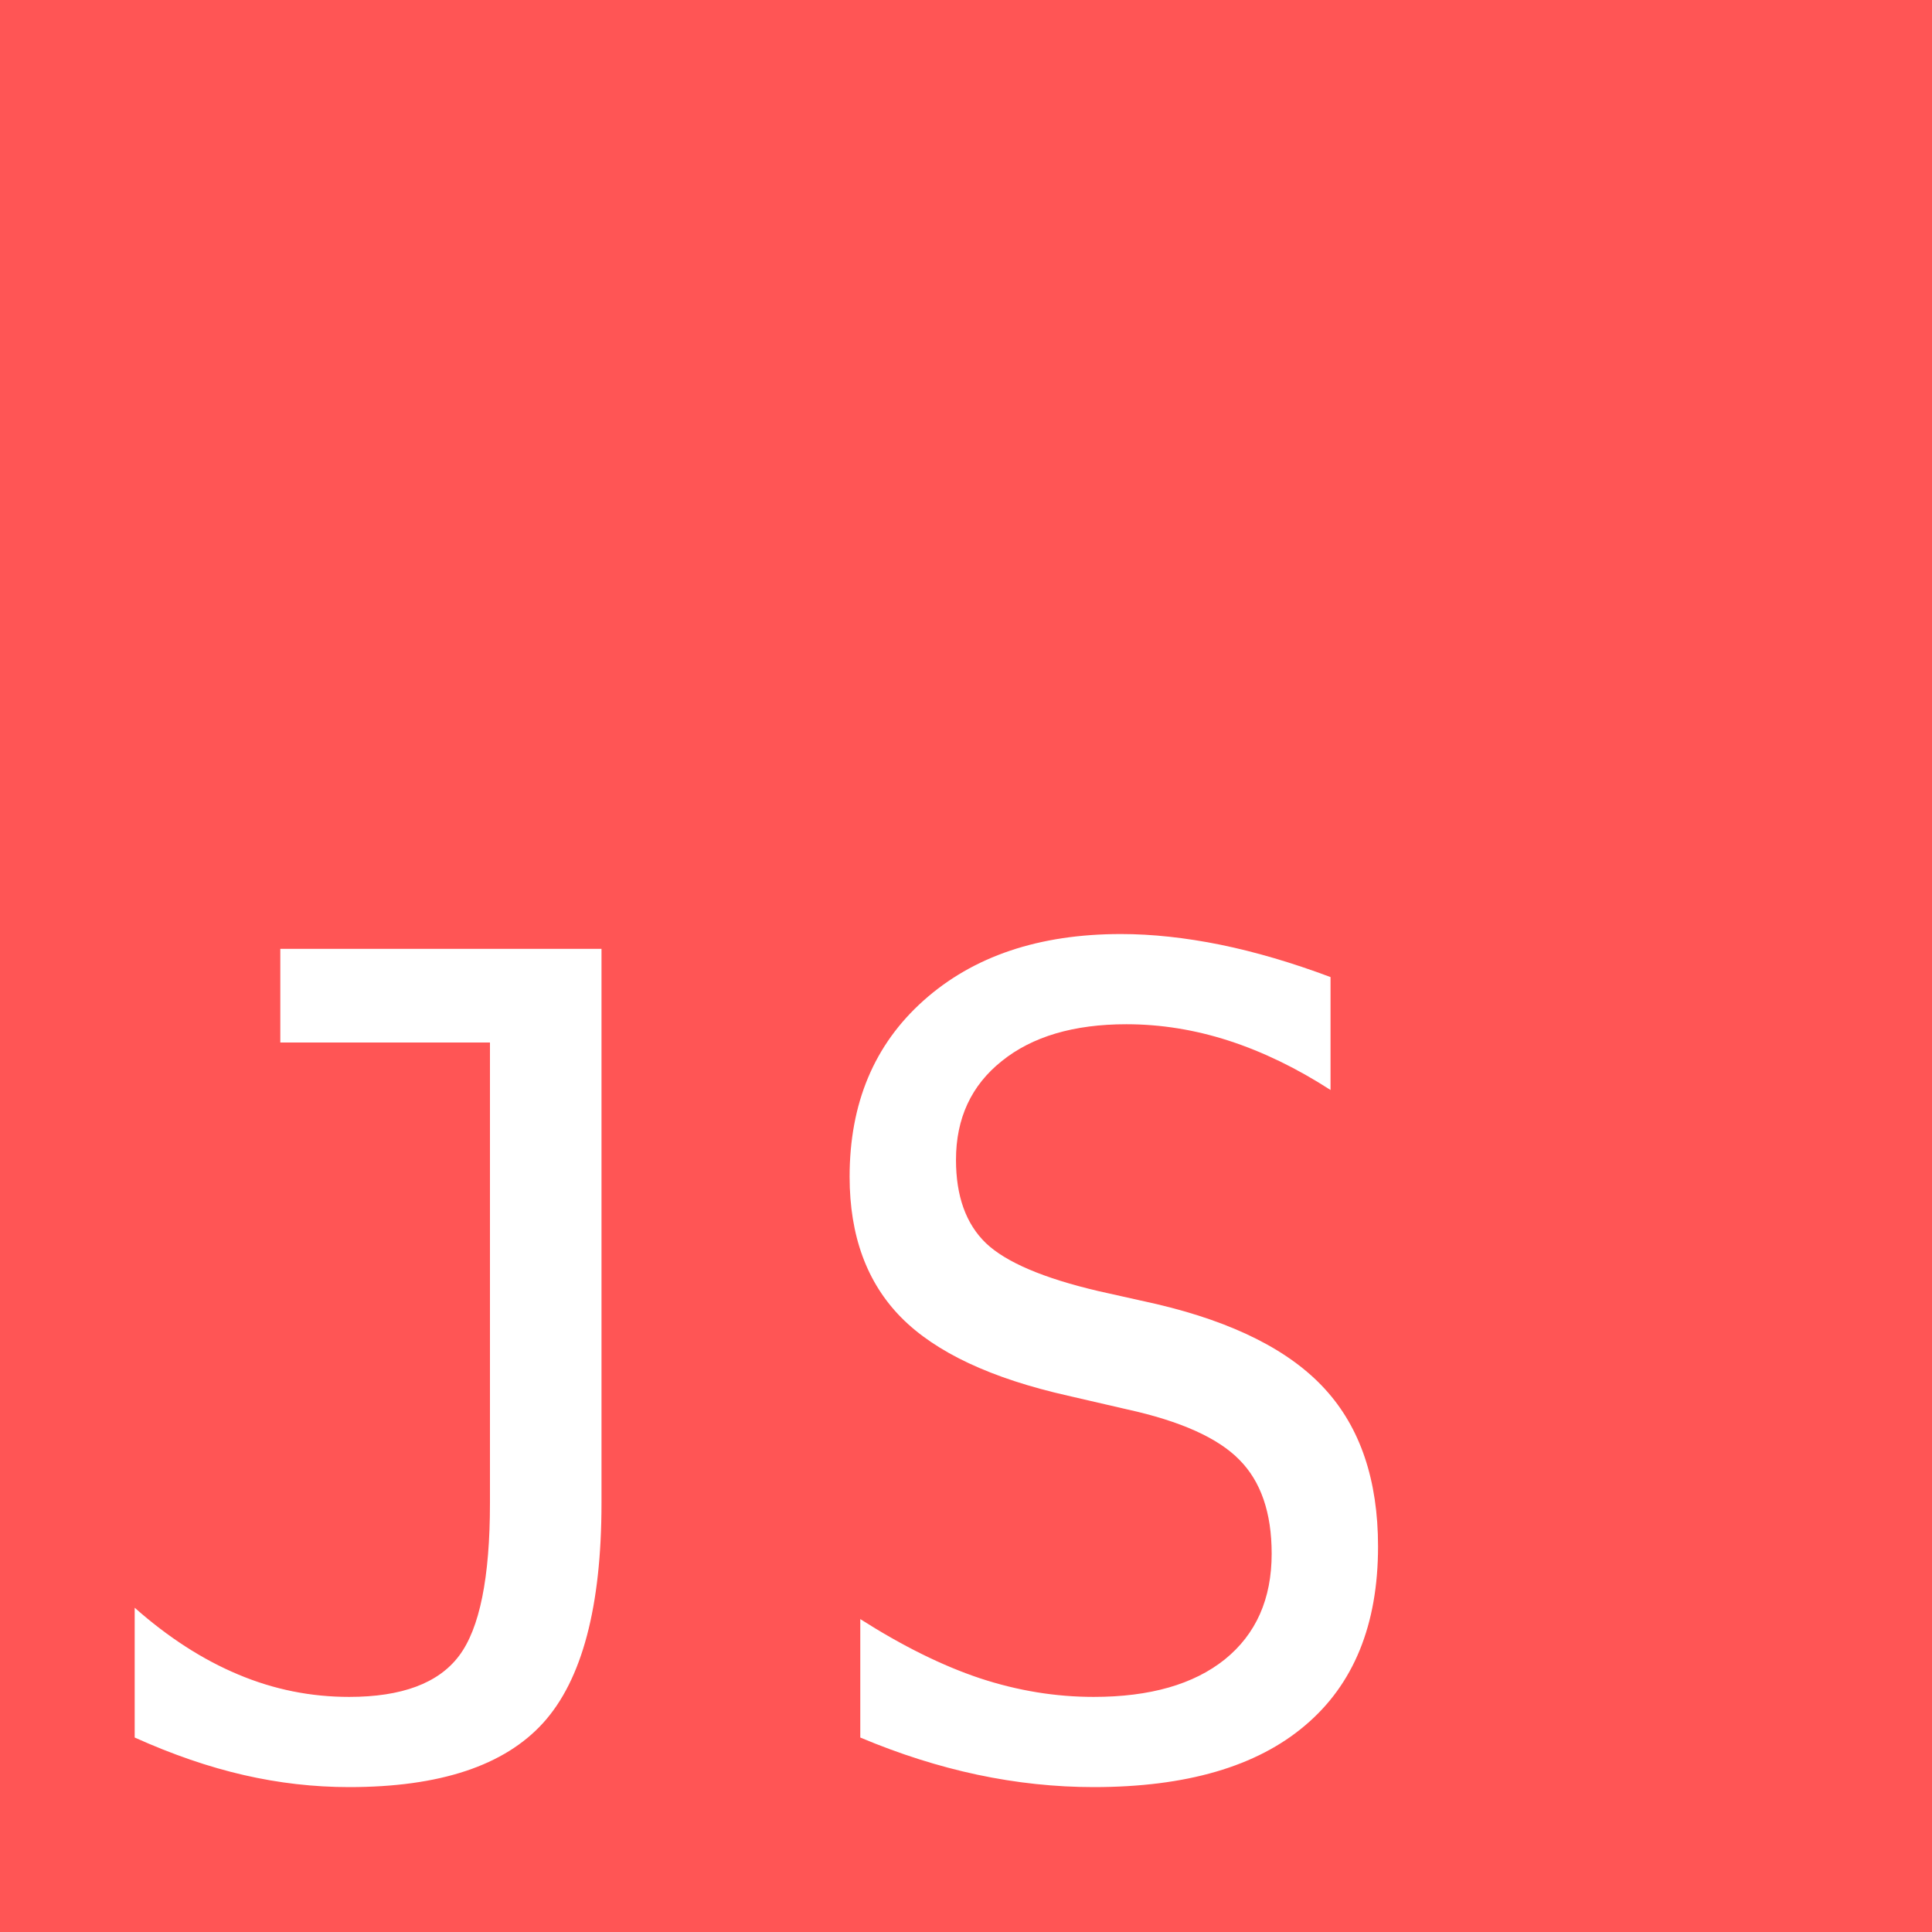
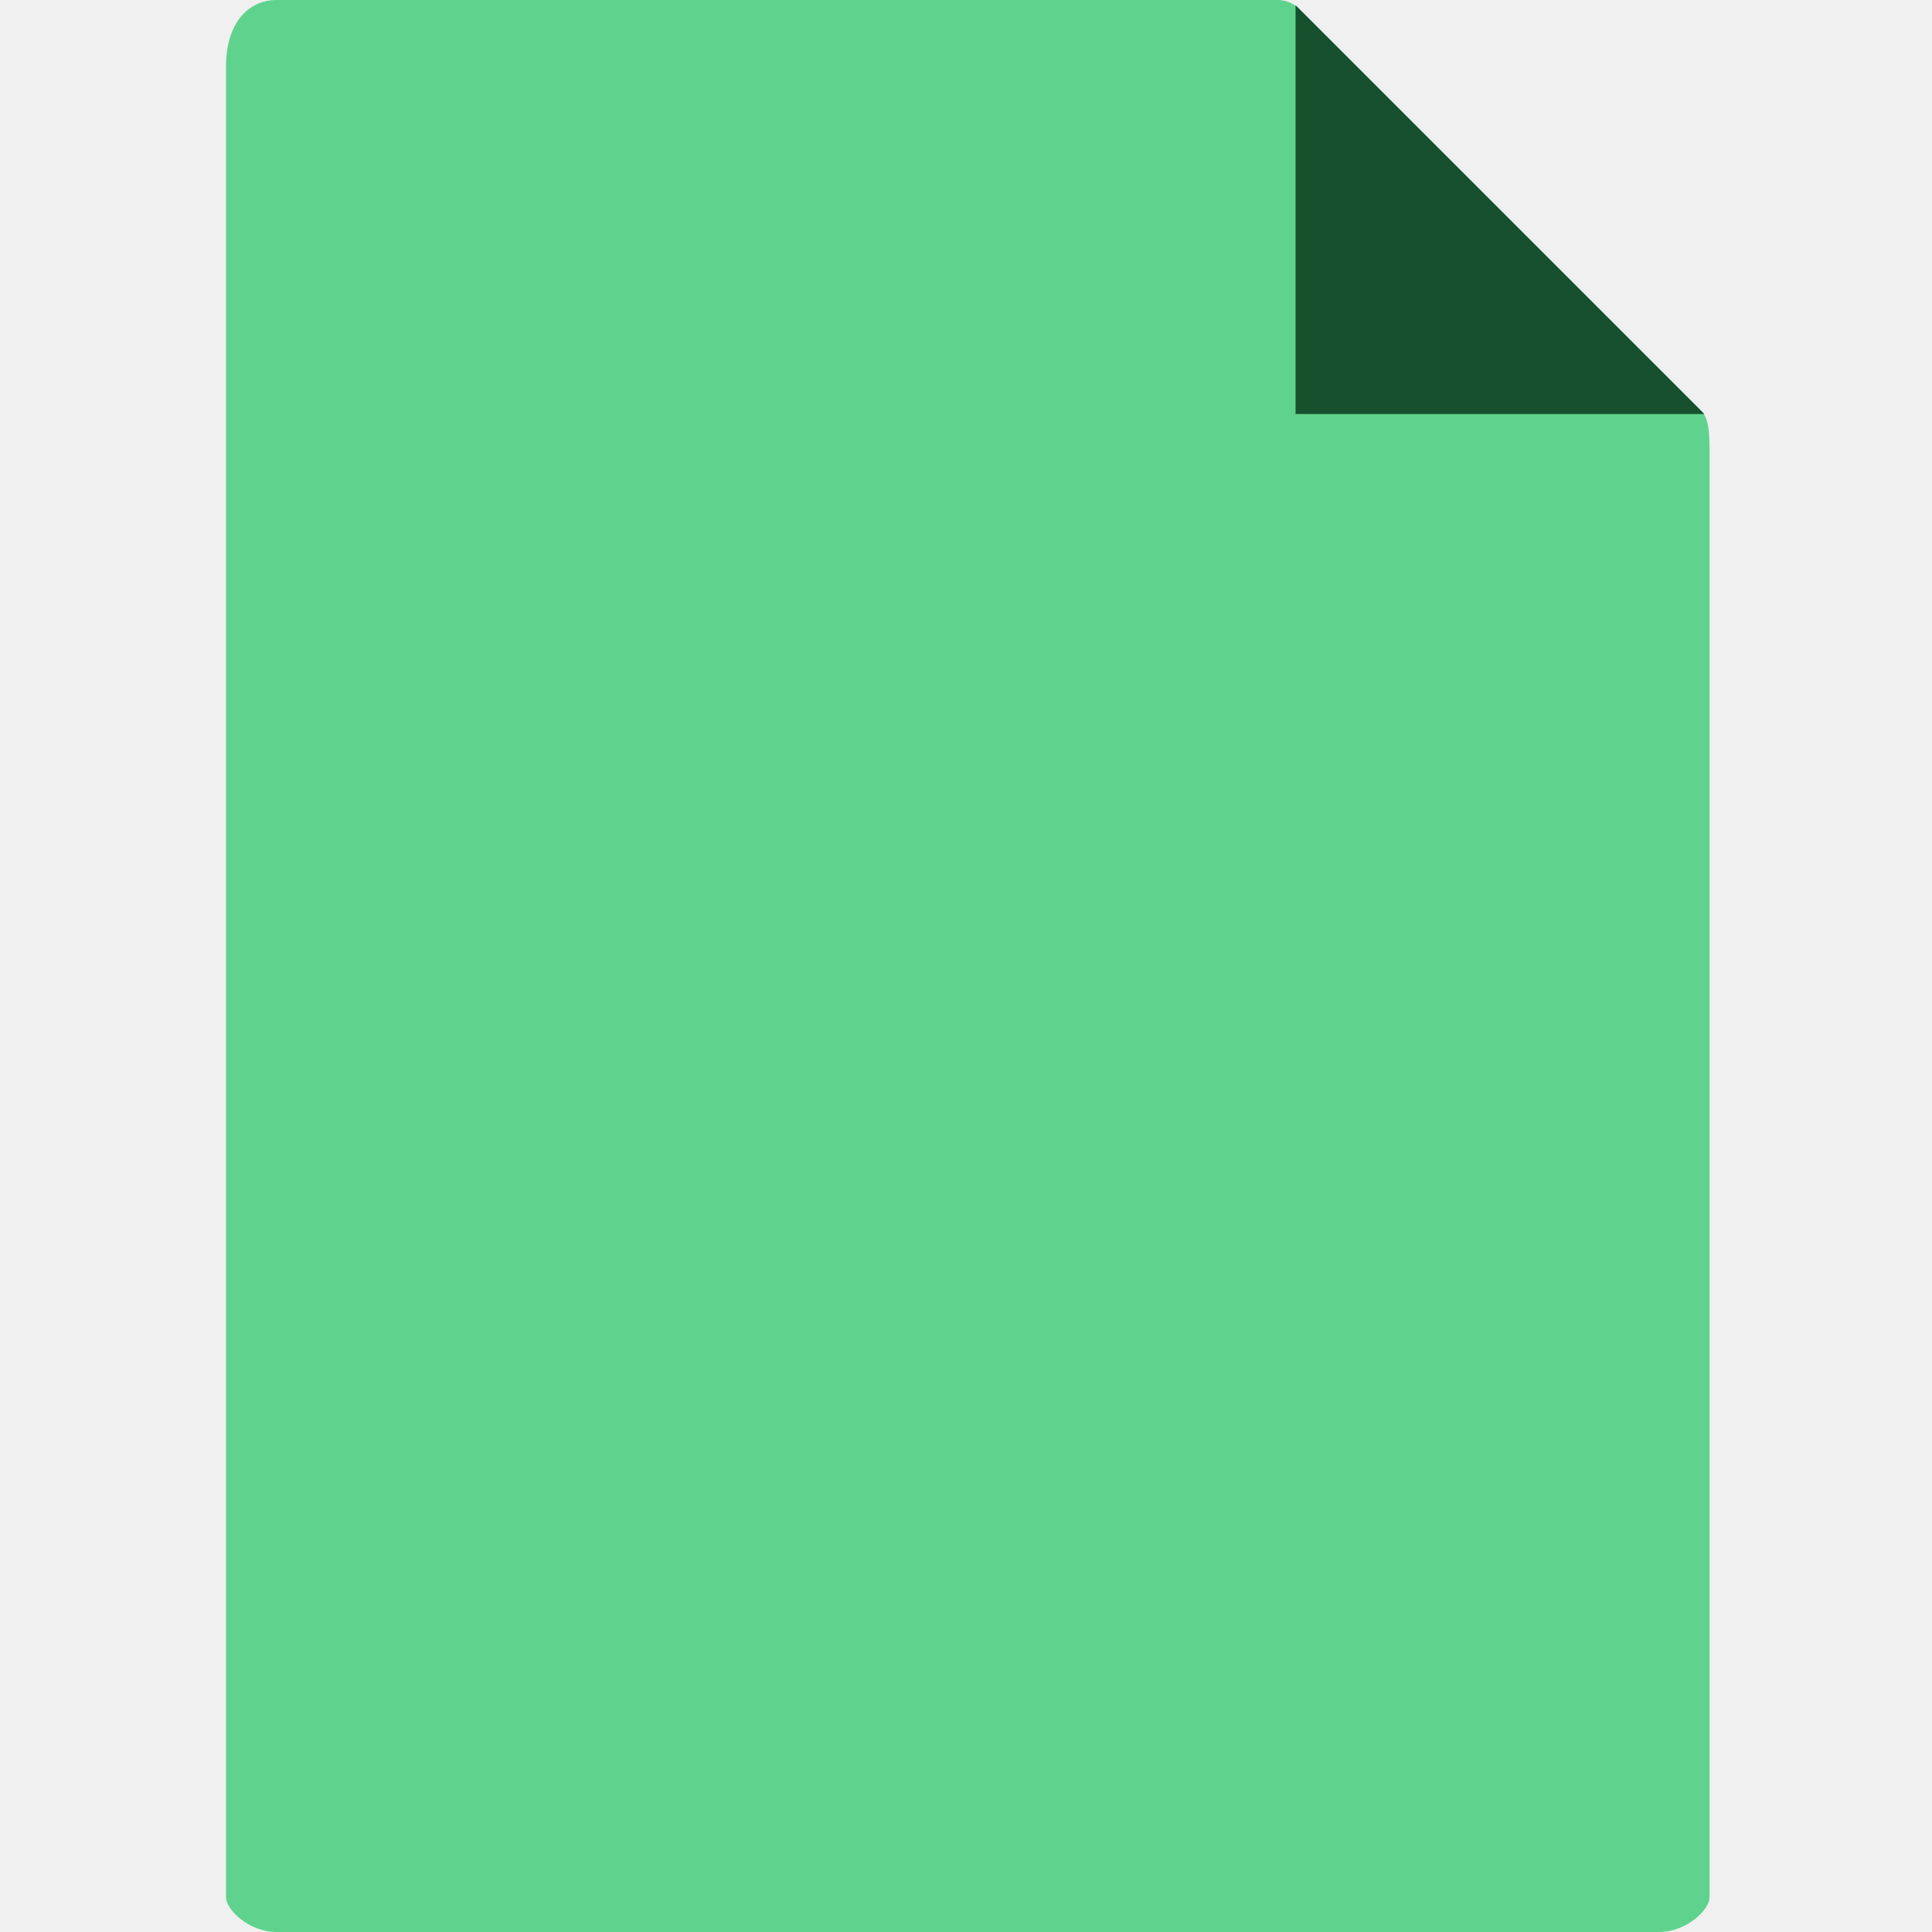
- <svg xmlns="http://www.w3.org/2000/svg" width="87.69mm" height="87.69mm" viewBox="0 0 87.69 87.69" version="1.1" id="svg4791">
-   <defs id="defs4785" />
-   <g id="layer1" transform="translate(-26.45833,-84.57738)">
-     <path style="fill:#ff5555;fill-opacity:1;stroke-width:1" d="M 0 0 L 0 331.428 L 331.428 331.428 L 331.428 0 L 0 0 z " transform="matrix(0.2645833,0,0,0.2645833,26.45833,84.57738)" id="rect4793" />
+ <svg xmlns="http://www.w3.org/2000/svg" height="56" width="56" xml:space="preserve" viewBox="0 0 56 56" y="0px" x="0px" id="Capa_1" version="1.1">
+   <defs id="defs59" />
+   <g transform="translate(-6.473135)" id="g24">
+     <path id="path2" d="m 43.51,-1.9485206e-8 h -29.022 c -0.808,0 -1.463,0.655 -1.463,1.926 V 55 c 0,0.345 0.655,1 1.463,1 h 40.074 c 0.808,0 1.463,-0.655 1.463,-1 V 12.978 c 0,-0.696 -0.093,-0.92 -0.257,-1.085 l -11.636,-11.636 c -0.165,-0.164 -0.389,-0.257 -0.622,-0.257 z" style="fill:#5fd38d" />
+     <polygon transform="translate(6.525424)" id="polygon4" points="37.5,12 49.349,12 37.5,0.151 " style="fill:#16502d" />
+     <g id="g16" />
+     <g id="g22" />
  </g>
-   <g id="layer9" style="display:none">
-     <g transform="matrix(0.216776,0,0,0.216776,12.61138,15.57149)" id="g16" style="fill:#ffffff">
-       <g id="g14" style="fill:#ffffff">
-         <polygon points="146.622,284.844 81.491,88.631 210.084,88.631 " id="polygon2" style="fill:#ffffff" />
-         <polygon points="146.658,21.08 188.515,64.035 103.7,64.035 " id="polygon4" style="fill:#ffffff" />
-         <polygon points="107.681,245.608 0,88.631 55.581,88.631 " id="polygon6" style="fill:#ffffff" />
-         <polygon points="293.538,88.631 184.521,247.548 235.929,88.631 " id="polygon8" style="fill:#ffffff" />
-         <polygon points="168.938,8.695 219.079,8.695 283.648,64.035 222.851,64.035 " id="polygon10" style="fill:#ffffff" />
-         <polygon points="68.923,64.035 7.969,64.035 67.563,8.695 124.263,8.695 " id="polygon12" style="fill:#ffffff" />
-       </g>
-     </g>
+   <g transform="translate(-6.473135)" id="g26" />
+   <g transform="translate(-6.473135)" id="g28" />
+   <g transform="translate(-6.473135)" id="g30" />
+   <g transform="translate(-6.473135)" id="g32" />
+   <g transform="translate(-6.473135)" id="g34" />
+   <g transform="translate(-6.473135)" id="g36" />
+   <g transform="translate(-6.473135)" id="g38" />
+   <g transform="translate(-6.473135)" id="g40" />
+   <g transform="translate(-6.473135)" id="g42" />
+   <g transform="translate(-6.473135)" id="g44" />
+   <g transform="translate(-6.473135)" id="g46" />
+   <g transform="translate(-6.473135)" id="g48" />
+   <g transform="translate(-6.473135)" id="g50" />
+   <g transform="translate(-6.473135)" id="g52" />
+   <g transform="translate(-6.473135)" id="g54" />
+   <g transform="translate(-6.473135)" style="display:inline" id="layer1" />
+   <g transform="translate(-6.473135)" style="display:none" id="layer2">
+     <path id="path8" d="m 17.589,43.195 v 10.076 h -1.641 v -4.539 h -4.361 v 4.539 h -1.668 v -10.076 h 1.668 v 4.416 h 4.361 v -4.416 z" style="fill:#ffffff" />
+     <path id="path10" d="m 27.241,43.195 v 1.121 h -3.007 v 8.955 h -1.654 v -8.955 h -3.008 v -1.121 z" style="fill:#ffffff" />
+     <path id="path12" d="m 36.839,43.195 h 1.668 v 10.076 h -1.668 v -6.932 l -2.256,5.605 h -1.449 l -2.27,-5.605 v 6.932 h -1.668 v -10.076 h 1.668 l 2.994,6.891 z" style="fill:#ffffff" />
+     <path id="path14" d="m 42.704,43.195 v 8.832 h 4.635 v 1.244 h -6.303 v -10.076 z" style="fill:#ffffff" />
  </g>
-   <g id="layer6" style="display:none">
-     <text xml:space="preserve" style="font-style:normal;font-variant:normal;font-weight:normal;font-stretch:normal;font-size:70.556px;line-height:1.25;font-family:Roboto;-inkscape-font-specification:Roboto;letter-spacing:0px;word-spacing:0px;fill:#000000;fill-opacity:1;stroke:none;stroke-width:0.265" x="5.244" y="80.216" id="text6091">
-       <tspan id="tspan6089" x="5.244" y="80.216" style="font-size:28.928px;letter-spacing:0.265px;fill:#000000;stroke-width:0.265">ERR</tspan>
+   <g style="display:none" transform="translate(-6.473135)" id="layer3">
+     <text id="text947" y="24.271" x="16.99" style="font-style:normal;font-variant:normal;font-weight:bold;font-stretch:normal;font-size:16px;line-height:1.25;font-family:'Open Sans';-inkscape-font-specification:'Open Sans Bold';letter-spacing:0px;word-spacing:0px;fill:#ffffff;fill-opacity:1;stroke:none" xml:space="preserve">
+       <tspan y="38.448" x="16.99" id="tspan945" />
+     </text>
+     <text id="text951" y="53.508" x="20.153" style="font-style:normal;font-variant:normal;font-weight:bold;font-stretch:normal;font-size:16px;line-height:1.25;font-family:'Open Sans';-inkscape-font-specification:'Open Sans Bold';letter-spacing:0px;word-spacing:0px;fill:#000000;fill-opacity:1;stroke:none" xml:space="preserve">
+       <tspan style="font-size:14.667px;fill:#ffffff;fill-opacity:1" y="53.508" x="20.153" id="tspan949">XUL</tspan>
    </text>
  </g>
-   <g id="layer5" style="display:none">
-     <g id="g4264" transform="matrix(0.1627274,0,0,0.1627274,1.203841,3.014105)" style="fill:#1a1a1a">
-       <polygon points="371.991,164 376.199,114.316 135.421,114.188 147.991,264 314.984,264 309.411,327.986 255.991,342.734 202.225,328.064 198.801,289 150.55,289 157.313,366.336 255.991,394.146 354.486,366.163 367.991,215 191.991,215 188,164 " id="polygon4268" style="fill:#1a1a1a" />
-     </g>
-   </g>
-   <g id="layer7" style="display:none">
-     <path d="m 28.881,72.343 c -1.125,-0.292 -1.012,-0.607 0.843,-2.345 3.197,-2.99 3.729,-5.965 2.82,-15.758 -0.725,-7.811 -0.89,-8.409 -2.109,-7.754 -2.646,1.417 -5.946,-0.41 -9.699,-5.358 -1.855,-2.448 -2.029,-3.164 -1.714,-6.973 0.193,-2.335 0.593,-5.156 0.885,-6.267 0.447,-1.704 0.306,-2.02 -0.932,-2.02 -0.805,0 -1.879,-0.504 -2.387,-1.116 -1.281,-1.544 1.003,-4.026 3.705,-4.026 1.097,0 2.411,-0.494 2.914,-1.102 1.299,-1.563 3.282,-1.365 5.509,0.551 2.368,2.039 3.173,6.756 1.846,10.787 -1.502,4.558 -0.461,5.005 1.643,0.701 1.177,-2.406 2.839,-4.506 4.209,-5.316 1.243,-0.734 3.06,-2.604 4.04,-4.153 0.979,-1.549 2.203,-3.089 2.726,-3.423 1.601,-1.022 5.998,-2.429 7.637,-2.444 2.236,-0.046 5.236,2.599 5.768,5.033 0.254,1.149 1.601,3.861 2.994,6.022 1.394,2.161 2.533,4.313 2.533,4.774 0,0.461 0.989,2.09 2.203,3.611 1.813,2.283 2.199,3.432 2.17,6.526 -0.034,4.242 -2.316,9.647 -3.155,7.467 -0.264,-0.687 -0.155,-1.86 0.245,-2.604 0.833,-1.558 0.1,-8.47 -0.805,-7.566 -0.631,0.631 -1.04,7.373 -0.866,14.172 0.231,8.823 -0.198,17.138 -0.895,17.364 -1.78,0.565 -2.557,-0.899 -1.827,-3.446 1.097,-3.832 0.871,-14.026 -0.348,-15.636 -0.565,-0.744 -1.243,-2.641 -1.507,-4.219 -0.268,-1.577 -0.772,-3.042 -1.125,-3.258 -1.158,-0.716 -2.905,3.917 -2.905,7.698 0,2.961 -0.447,4.327 -2.203,6.756 -2.486,3.432 -2.679,4.445 -1.102,5.758 1.229,1.022 1.469,3.357 0.41,4.011 -0.381,0.235 -1.37,-0.301 -2.203,-1.196 -1.177,-1.262 -1.511,-1.365 -1.511,-0.471 0,1.342 -2.721,2.251 -4.223,1.413 -0.805,-0.447 -0.612,-0.848 0.862,-1.817 2.632,-1.723 2.378,-3.136 -1.139,-6.351 -2.74,-2.505 -2.985,-3.009 -2.533,-5.236 1.422,-7.053 1.417,-7.237 -0.226,-7.237 -1.074,0 -1.549,0.461 -1.549,1.516 0,0.833 -0.362,2.199 -0.81,3.032 -0.786,1.469 -1.022,2.651 -2.924,14.723 -0.946,6.017 -1.182,6.248 -5.278,5.179 m 19.713,-12.811 c 0.951,-1.846 1.092,-3.423 0.683,-7.787 -0.541,-5.796 -0.942,-5.998 -2.528,-1.281 -0.541,1.615 -1.601,3.724 -2.354,4.685 -1.747,2.241 -1.714,2.919 0.231,4.991 2.086,2.218 2.538,2.152 3.969,-0.612" id="path2-2" style="fill:#1a1a1a;stroke-width:4.708" />
-   </g>
-   <g id="layer8" style="display:none">
-     <path d="m 14.449,29.567 v 30.586 h 7.647 v -19.782 l 7.647,7.647 7.647,-7.647 v 19.782 h 7.647 V 29.567 h -7.647 l -7.639,7.639 -7.639,-7.639 z m 45.879,0 v 15.293 h -7.647 L 64.151,60.154 75.621,44.861 H 67.975 V 29.567 Z" id="path2-5" style="fill:#000000;stroke-width:3.823" />
-   </g>
-   <g id="layer2" style="display:inline">
-     <text xml:space="preserve" style="font-style:normal;font-variant:normal;font-weight:normal;font-stretch:normal;font-size:56.275px;line-height:1.25;font-family:Consolas;-inkscape-font-specification:Consolas;letter-spacing:0px;word-spacing:0px;fill:#ffffff;fill-opacity:1;stroke:none;stroke-width:0.293" x="3.395" y="80.394" id="text5341">
-       <tspan id="tspan5339" x="3.395" y="80.394" style="font-size:51.195px;letter-spacing:0.879px;fill:#ffffff;stroke-width:0.293">JS</tspan>
-     </text>
-   </g>
-   <g style="display:none" id="g6053">
-     <text id="text6051" y="80.438" x="3.309" style="font-style:normal;font-variant:normal;font-weight:normal;font-stretch:normal;font-size:50.8px;line-height:1.25;font-family:Consolas;-inkscape-font-specification:Consolas;letter-spacing:0px;word-spacing:0px;fill:#ffffff;fill-opacity:1;stroke:none;stroke-width:0.265" xml:space="preserve">
-       <tspan style="font-style:normal;font-variant:normal;font-weight:normal;font-stretch:normal;font-size:46.214px;font-family:FontAwesome;-inkscape-font-specification:FontAwesome;letter-spacing:0.794px;fill:#000000;stroke-width:0.265" y="124.516" x="3.309" id="tspan6049" />
-     </text>
-     <g transform="matrix(0.1969038,0,0,0.1969038,12.57712,14.142)" id="g8" style="fill:#ffffff">
-       <path d="m 175.682,80.547 c -7.981,-2.217 -16.249,2.456 -18.467,10.438 l -33.334,120 c -2.217,7.982 2.456,16.25 10.438,18.467 1.343,0.373 2.694,0.551 4.023,0.551 6.57,0 12.6,-4.35 14.444,-10.989 l 33.334,-120 c 2.217,-7.981 -2.456,-16.25 -10.438,-18.467 z" id="path2" style="fill:#ffffff" />
-       <path d="m 74.591,83.467 c -6.37,-5.298 -15.828,-4.428 -21.124,1.942 l -50,60.128 c -4.63,5.568 -4.622,13.648 0.02,19.206 l 50,59.872 c 2.967,3.553 7.229,5.386 11.521,5.386 3.391,0 6.801,-1.144 9.607,-3.487 6.359,-5.31 7.209,-14.77 1.899,-21.128 L 34.527,155.109 76.534,104.592 C 81.83,98.221 80.96,88.763 74.591,83.467 Z" id="path4-6" style="fill:#ffffff" />
-       <path d="m 306.513,145.257 -50,-59.871 c -5.31,-6.359 -14.77,-7.208 -21.128,-1.898 -6.359,5.31 -7.208,14.77 -1.898,21.128 l 41.987,50.277 -42.007,50.517 c -5.297,6.37 -4.427,15.828 1.942,21.124 2.802,2.331 6.202,3.467 9.583,3.467 4.303,0 8.575,-1.842 11.541,-5.41 l 50,-60.128 c 4.63,-5.569 4.622,-13.649 -0.02,-19.206 z" id="path6" style="fill:#ffffff" />
-     </g>
-   </g>
-   <g id="layer3" style="display:none">
-     <g id="miu" style="fill:#ffffff;fill-rule:evenodd;stroke:none;stroke-width:1" transform="matrix(5.130649,0,0,4.433689,9.156598,20.16777)">
-       <g id="Artboard-1" transform="translate(-503,-515)" style="fill:#ffffff">
-         <g id="slice" transform="translate(215,119)" style="fill:#ffffff" />
-         <path d="m 513.084,518.8 c 0.006,-0.274 0.003,-0.541 -0.009,-0.796 -0.004,-0.086 -0.01,-0.504 -0.01,-0.504 v 0 c 0,-0.902 -2,-1.402 -4.555,-1.402 -2.555,0 -4.555,0.5 -4.555,1.402 0,0 -0.006,0.417 -0.01,0.504 -0.046,0.991 0.032,2.152 0.338,3.268 0.607,2.218 1.961,3.587 4.228,3.587 1.597,0 2.742,-0.68 3.49,-1.858 2.033,-0.037 4.364,-1.834 3.662,-3.426 -0.282,-0.641 -0.798,-0.955 -1.44,-0.981 -0.354,-0.014 -0.719,0.058 -1.081,0.186 -0.02,0.007 -0.039,0.014 -0.058,0.021 z m -0.045,0.782 c -0.052,0.556 -0.148,1.129 -0.301,1.69 -0.097,0.353 -0.212,0.685 -0.348,0.993 1.5,-0.227 3.03,-1.503 2.631,-2.408 -0.168,-0.382 -0.44,-0.547 -0.827,-0.563 -0.252,-0.01 -0.534,0.046 -0.818,0.146 -0.154,0.054 -0.272,0.108 -0.337,0.142 z m -0.655,-1.283 c 0.019,0.865 -0.066,1.851 -0.322,2.788 -0.532,1.943 -1.648,3.071 -3.552,3.071 -1.904,0 -3.02,-1.128 -3.552,-3.071 -0.256,-0.937 -0.341,-1.923 -0.322,-2.788 0.797,0.393 2.219,0.603 3.874,0.603 1.655,0 3.077,-0.21 3.874,-0.603 z m -7.728,-0.799 c 0,-0.26 1.765,-0.701 3.854,-0.701 2.09,0 3.854,0.441 3.854,0.701 0,0.26 -1.765,0.701 -3.854,0.701 -2.09,0 -3.854,-0.441 -3.854,-0.701 z" id="food-drink-cup-coffee-tea-drink-outline-stroke" style="fill:#ffffff;stroke-width:0.701" />
-       </g>
-     </g>
-   </g>
-   <g id="layer4" style="display:none">
-     <path d="m 30.494,62.67 c 0,-0.558 0.557,-0.558 0.557,-0.558 2.23,0 0,1.115 -0.557,2.23 5.575,1.115 11.707,0.557 17.281,-0.558 1.672,1.115 3.902,2.23 6.132,2.787 -6.132,2.787 -13.379,3.902 -20.069,2.787 -2.23,-0.558 -5.575,-0.558 -7.247,-3.345 -1.115,-2.23 2.23,-3.345 3.902,-3.345 z M 28.264,54.308 v 0 c 1.115,0 3.345,-1.115 1.672,0.558 0,0.558 -2.23,1.115 -1.115,1.672 7.247,1.672 14.494,1.115 21.741,-0.558 1.115,1.672 2.787,2.23 5.017,2.787 -8.362,2.23 -16.724,3.345 -25.086,2.23 -2.23,-0.558 -5.017,-0.558 -6.132,-2.787 -0.558,-2.23 2.23,-3.345 3.902,-3.902 z M 56.695,19.745 v 0 c 0.557,0.557 2.787,0 1.115,0.557 -3.902,3.345 -9.477,5.575 -12.264,10.592 -1.115,3.345 2.23,5.575 3.345,8.919 1.672,3.902 -1.672,7.247 -5.017,9.477 -1.115,0.558 -3.902,1.115 -1.672,-1.115 2.23,-1.672 2.787,-4.46 1.115,-6.69 -3.345,-3.345 -5.017,-7.805 -2.23,-11.707 3.345,-5.575 9.477,-7.805 15.609,-10.034 z M 22.689,67.687 v 0 c 1.672,0 3.345,1.115 4.46,2.23 -2.787,-0.558 -6.132,0 -8.919,1.672 1.115,0.557 2.787,0.557 3.902,1.115 11.149,1.672 22.856,1.115 33.448,0 2.787,-0.558 5.575,-0.558 6.69,-2.787 0.558,-0.558 -1.672,-1.672 -1.115,-1.672 1.672,0 4.46,1.115 3.345,3.345 -2.23,2.787 -6.69,3.345 -10.034,3.902 -12.822,2.23 -26.758,2.23 -39.58,-0.557 -1.672,0 -3.345,-1.672 -2.23,-3.345 2.787,-2.787 6.69,-3.345 10.034,-3.902 z M 31.051,45.946 v 0 c 1.115,-0.558 1.673,0 2.787,0.557 -2.23,1.115 -5.017,1.115 -7.247,2.23 -0.558,0.558 -2.23,1.115 -1.115,1.115 6.69,1.115 13.379,0.558 20.069,0 3.902,0 7.805,-1.672 12.264,-1.115 -1.115,1.115 -2.23,1.672 -3.902,2.23 -2.787,1.672 -6.69,1.672 -10.592,2.23 -7.247,0.557 -15.609,1.115 -22.856,-1.115 -1.672,0 -2.787,-1.673 -1.672,-2.787 3.345,-2.23 7.805,-3.345 12.264,-3.345 z m 30.103,-1.115 c 3.902,0 7.805,3.345 6.69,7.805 -1.672,5.017 -7.247,7.247 -11.707,8.362 -2.787,1.115 -3.345,0.558 -1.115,-1.115 3.345,-2.23 6.69,-3.902 8.362,-7.247 1.115,-3.345 -2.23,-6.132 -5.017,-5.017 -1.115,0 -3.345,1.672 -2.787,0.557 1.115,-2.23 3.345,-3.345 5.575,-3.345 z M 46.66,5.809 v 0 c 0,-1.115 0,-1.672 -0.558,-2.787 1.115,1.115 2.787,2.23 3.345,3.902 2.23,5.017 -0.558,10.592 -3.902,14.494 -3.345,3.902 -9.477,6.132 -10.592,12.264 -0.558,5.575 5.575,8.919 6.69,14.494 -2.23,-1.672 -4.46,-3.902 -6.132,-5.575 -3.345,-3.345 -6.69,-7.805 -5.017,-12.264 2.23,-5.575 7.805,-8.362 12.264,-12.264 3.345,-2.787 5.575,-7.805 3.902,-12.264 z M 66.729,72.704 v 0 c 0.557,-0.558 1.672,-3.345 1.115,-1.115 1.115,3.345 -2.23,5.575 -5.017,6.132 -9.477,3.345 -19.511,3.345 -29.546,2.787 -4.46,-0.557 -9.477,-0.557 -12.822,-3.902 12.264,1.672 24.529,2.23 36.235,0 3.345,-1.115 7.805,-1.672 10.034,-3.902 z" id="path4" style="fill:#ffffff;fill-opacity:1;stroke-width:5.575" />
-   </g>
+   <g id="layer4" />
</svg>
